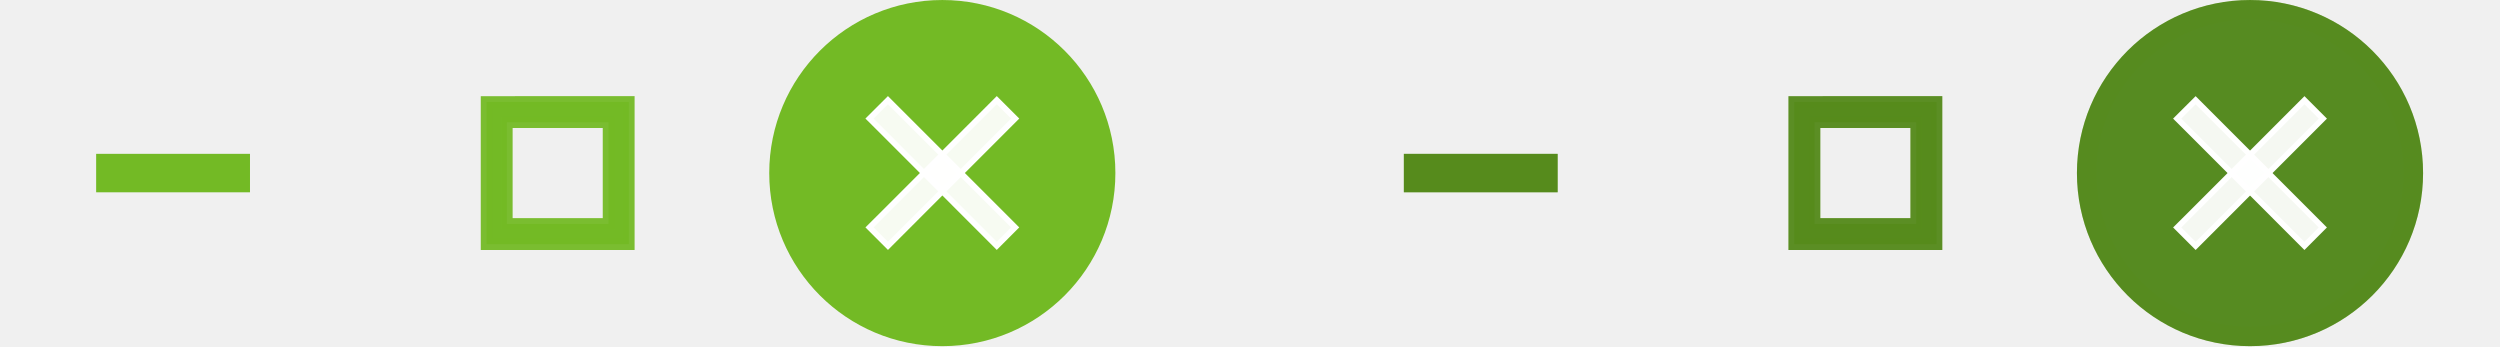
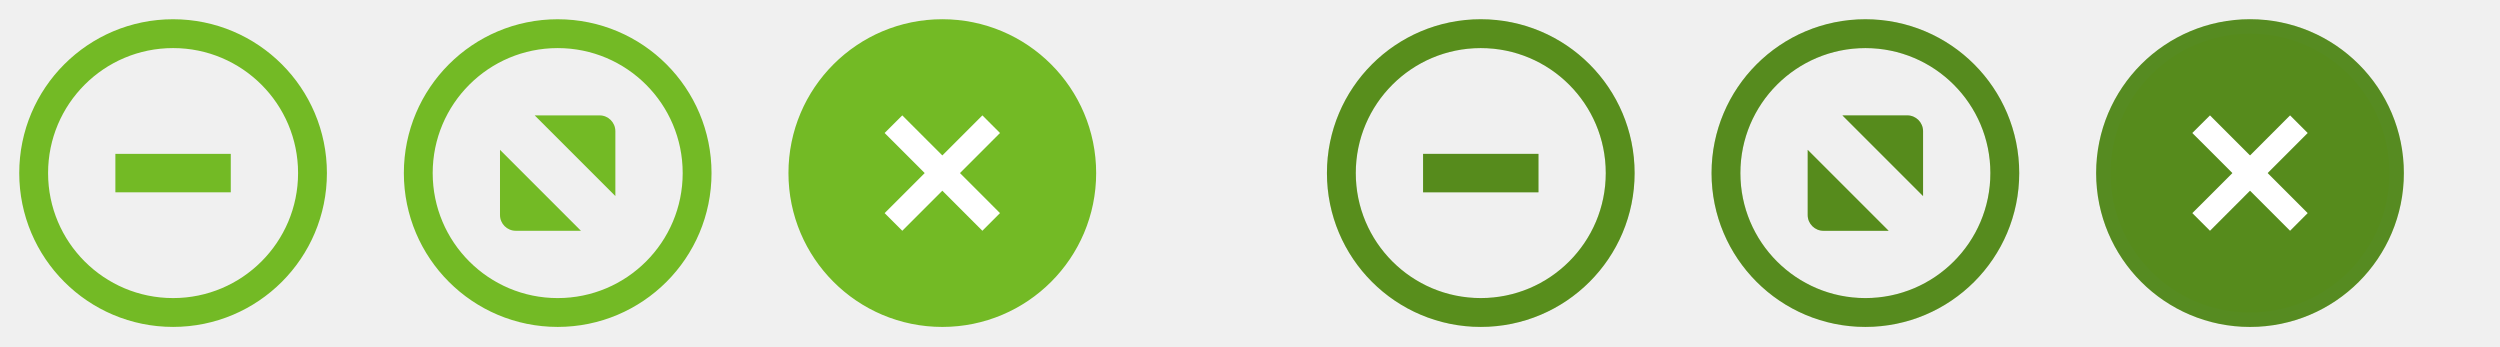
<svg xmlns="http://www.w3.org/2000/svg" xmlns:ns1="http://www.openswatchbook.org/uri/2009/osb" xmlns:xlink="http://www.w3.org/1999/xlink" width="130" height="18" viewBox="0 0 130 18" version="1.1" id="svg435">
  <defs id="defs846">
    <linearGradient id="linearGradient5978" ns1:paint="solid">
      <stop style="stop-color:#000000;stop-opacity:1;" offset="0" id="stop5976" />
    </linearGradient>
    <linearGradient id="linearGradient5860" ns1:paint="solid">
      <stop style="stop-color:#858585;stop-opacity:1;" offset="0" id="stop5858" />
    </linearGradient>
    <linearGradient id="linearGradient5851" ns1:paint="solid">
      <stop style="stop-color:#858585;stop-opacity:1;" offset="0" id="stop5849" />
    </linearGradient>
    <linearGradient id="linearGradient5845" ns1:paint="solid">
      <stop style="stop-color:#858585;stop-opacity:1;" offset="0" id="stop5843" />
    </linearGradient>
    <linearGradient id="linearGradient7306" ns1:paint="solid">
      <stop style="stop-color:#73ba25;stop-opacity:1;" offset="0" id="stop7304" />
    </linearGradient>
    <linearGradient id="linearGradient7298" ns1:paint="solid">
      <stop style="stop-color:#73ba25;stop-opacity:1;" offset="0" id="stop7296" />
    </linearGradient>
    <linearGradient id="linearGradient7292" ns1:paint="solid">
      <stop style="stop-color:#73ba25;stop-opacity:1;" offset="0" id="stop7290" />
    </linearGradient>
    <linearGradient id="linearGradient7286" ns1:paint="solid">
      <stop style="stop-color:#73ba25;stop-opacity:1;" offset="0" id="stop7284" />
    </linearGradient>
    <linearGradient id="linearGradient7280" ns1:paint="solid">
      <stop style="stop-color:#656565;stop-opacity:1;" offset="0" id="stop7278" />
    </linearGradient>
    <linearGradient id="linearGradient7272" ns1:paint="solid">
      <stop style="stop-color:#656565;stop-opacity:1;" offset="0" id="stop7270" />
    </linearGradient>
    <linearGradient id="linearGradient7266" ns1:paint="solid">
      <stop style="stop-color:#656565;stop-opacity:1;" offset="0" id="stop7264" />
    </linearGradient>
    <linearGradient id="linearGradient7258" ns1:paint="solid">
      <stop style="stop-color:#656565;stop-opacity:1;" offset="0" id="stop7256" />
    </linearGradient>
    <linearGradient id="linearGradient7232" ns1:paint="solid">
      <stop style="stop-color:#656565;stop-opacity:1;" offset="0" id="stop7230" />
    </linearGradient>
    <linearGradient id="linearGradient7218" ns1:paint="solid">
      <stop style="stop-color:#000000;stop-opacity:1;" offset="0" id="stop7216" />
    </linearGradient>
    <linearGradient id="linearGradient5679" ns1:paint="solid">
      <stop style="stop-color:#000000;stop-opacity:1;" offset="0" id="stop5677" />
    </linearGradient>
    <linearGradient id="linearGradient5673" ns1:paint="solid">
      <stop style="stop-color:#1d1d1d;stop-opacity:1;" offset="0" id="stop5671" />
    </linearGradient>
    <linearGradient id="linearGradient5480" ns1:paint="solid">
      <stop style="stop-color:#ffffff;stop-opacity:0;" offset="0" id="stop6048-6" />
    </linearGradient>
    <linearGradient id="linearGradient5484" ns1:paint="solid">
      <stop style="stop-color:#656565;stop-opacity:1;" offset="0" id="stop7288-5" />
    </linearGradient>
    <linearGradient id="linearGradient5808" ns1:paint="solid">
      <stop style="stop-color:#ffffff;stop-opacity:1;" offset="0" id="stop7036-0" />
    </linearGradient>
    <linearGradient id="linearGradient6830" ns1:paint="solid">
      <stop style="stop-color:#73ba25;stop-opacity:1;" offset="0" id="stop5679-0" />
    </linearGradient>
    <linearGradient id="linearGradient7205">
      <stop stop-color="#F5F5F5" id="stop89-6" />
    </linearGradient>
    <linearGradient id="linearGradient5315">
      <stop style="stop-color:#f4f4f4;stop-opacity:1" offset="0" id="stop5317" />
      <stop id="stop5323" offset="0.2" style="stop-color:#f4f4f4;stop-opacity:1" />
      <stop id="stop5319" offset="0.9" style="stop-color:#e8e8e7;stop-opacity:1" />
      <stop style="stop-color:#e8e8e7;stop-opacity:1" offset="1" id="stop5321" />
    </linearGradient>
    <linearGradient id="linearGradient5844">
      <stop id="stop5846" offset="0" style="stop-color:#fefefe;stop-opacity:1" />
      <stop style="stop-color:#fefefe;stop-opacity:1" offset="0.2" id="stop5848" />
      <stop style="stop-color:#f2f2f1;stop-opacity:1" offset="0.9" id="stop5850" />
      <stop id="stop5852" offset="1" style="stop-color:#f2f2f1;stop-opacity:1" />
    </linearGradient>
    <linearGradient xlink:href="#linearGradient5315" id="linearGradient6964" gradientUnits="userSpaceOnUse" gradientTransform="matrix(1.538933,0,0,0.5170822,-60.21643,-34.03134)" x1="63.569" y1="127.161" x2="63.569" y2="152.662" />
    <linearGradient id="primary_color-3-6" ns1:paint="solid">
      <stop style="stop-color:#A42435;stop-opacity:1;" offset="0" id="stop5679-7" />
    </linearGradient>
    <linearGradient id="linearGradient6179">
      <stop stop-color="#000000" stop-opacity="0.8" id="stop80-9" />
    </linearGradient>
    <linearGradient id="linearGradient6182">
      <stop stop-color="#1E1E1E" id="stop92-8" />
    </linearGradient>
    <linearGradient id="linearGradient6185">
      <stop stop-color="#FFFFFF" id="stop83-7" />
    </linearGradient>
    <linearGradient xlink:href="#linearGradient6110" id="linearGradient6230" gradientUnits="userSpaceOnUse" x1="16" y1="292" x2="40" y2="292" />
    <linearGradient xlink:href="#linearGradient6110" id="linearGradient6232" gradientUnits="userSpaceOnUse" x1="16" y1="292" x2="40" y2="292" />
  </defs>
  <rect width="200" height="300" id="background-light" style="fill:url(#linearGradient4914);stroke-width:0.866" x="-3.3" y="-4.341" />
-   <g style="fill:#73ba25;fill-opacity:1;stroke:#73ba25;stroke-width:1.08;stroke-opacity:1" id="titlebutton-close-hover" transform="matrix(0.9263244,0,0,0.9263245,314.0224,-786.278)">
-     <circle r="8.636" cy="858.531" cx="-286.101" id="path6576-6" style="opacity:1;fill:#73ba25;fill-opacity:1;stroke:#73ba25;stroke-width:2.159;stroke-linecap:butt;stroke-linejoin:round;stroke-miterlimit:4;stroke-dasharray:none;stroke-dashoffset:0;stroke-opacity:1;paint-order:stroke fill markers" />
-     <g style="fill:#ffffff;fill-opacity:0.941;stroke:#ffffff;stroke-width:0.91;stroke-opacity:1" transform="matrix(1.186607,0,0,1.185381,52.95355,-158.7188)" id="g6574-6">
-       <g style="fill:#ffffff;fill-opacity:0.941;stroke:#ffffff;stroke-width:0.809;stroke-opacity:1" transform="matrix(1.131691,0,0,1.119213,38.08226,-102.7146)" id="g6313-0">
-         <path style="color:#000000;font-style:normal;font-variant:normal;font-weight:normal;font-stretch:normal;line-height:normal;font-family:sans-serif;-inkscape-font-specification:sans-serif;text-indent:0;text-align:start;text-decoration:none;text-decoration-line:none;letter-spacing:normal;word-spacing:normal;text-transform:none;writing-mode:lr-tb;direction:ltr;baseline-shift:baseline;text-anchor:start;clip-rule:nonzero;display:inline;overflow:visible;visibility:visible;isolation:auto;mix-blend-mode:normal;color-interpolation:sRGB;color-interpolation-filters:linearRGB;fill:#ffffff;fill-opacity:0.941;stroke:#ffffff;stroke-width:0.243;stroke-miterlimit:4;stroke-dasharray:none;stroke-opacity:1;marker:none;color-rendering:auto;image-rendering:auto;shape-rendering:auto;text-rendering:auto;enable-background:accumulate" d="m -283.858,855.444 -0.384,0.389 -4.55,4.606 -0.386,0.389 0.771,0.78 0.384,-0.389 4.55,-4.608 0.384,-0.389 z" id="path4535-5-6" />
-         <path style="color:#000000;font-style:normal;font-variant:normal;font-weight:normal;font-stretch:normal;line-height:normal;font-family:sans-serif;-inkscape-font-specification:sans-serif;text-indent:0;text-align:start;text-decoration:none;text-decoration-line:none;letter-spacing:normal;word-spacing:normal;text-transform:none;writing-mode:lr-tb;direction:ltr;baseline-shift:baseline;text-anchor:start;clip-rule:nonzero;display:inline;overflow:visible;visibility:visible;isolation:auto;mix-blend-mode:normal;color-interpolation:sRGB;color-interpolation-filters:linearRGB;fill:#ffffff;fill-opacity:0.941;stroke:#ffffff;stroke-width:0.243;stroke-miterlimit:4;stroke-dasharray:none;stroke-opacity:1;marker:none;color-rendering:auto;image-rendering:auto;shape-rendering:auto;text-rendering:auto;enable-background:accumulate" d="m -288.408,855.444 -0.771,0.778 0.386,0.389 4.55,4.608 0.384,0.389 0.769,-0.78 -0.384,-0.389 -4.55,-4.606 z" id="path4537-0-2" />
+   <g transform="matrix(0.9263244,0,0,0.9263245,314.0212,-786.2746)" id="titlebutton-close-hover" style="stroke-width:1.08">
+     <circle style="opacity:1;fill:#73ba25;fill-opacity:1;stroke:#73ba25;stroke-width:1.619;stroke-linecap:butt;stroke-linejoin:round;stroke-miterlimit:4;stroke-dasharray:none;stroke-dashoffset:0;stroke-opacity:1;paint-order:stroke fill markers" id="path6576" cx="-286.1" cy="858.527" r="7.827" />
+     <g transform="matrix(1.022718,0,0,1.022718,-295.8155,-228.4809)" id="g4828-9-63" style="display:inline;stroke-width:1.056">
+       <rect style="color:#000000;display:inline;overflow:visible;visibility:visible;fill:none;stroke:none;stroke-width:1.056;marker:none;enable-background:accumulate" id="rect4839-6-8-9" width="19" height="19" x="-7.3563765e-06" y="1053.362" />
+     </g>
+     <g id="g6574" transform="matrix(0.8733164,0,0,0.8724189,-36.56402,109.8527)" style="stroke-width:1.237">
+       <g id="g6313" transform="matrix(1.131691,0,0,1.119213,38.08226,-102.7146)" style="stroke-width:1.099">
+         <path id="path4535-5" d="m -283.858,855.444 -0.384,0.389 -4.55,4.606 -0.386,0.389 0.771,0.78 0.384,-0.389 4.55,-4.608 0.384,-0.389 z" style="color:#000000;font-style:normal;font-variant:normal;font-weight:normal;font-stretch:normal;line-height:normal;font-family:sans-serif;-inkscape-font-specification:sans-serif;text-indent:0;text-align:start;text-decoration:none;text-decoration-line:none;letter-spacing:normal;word-spacing:normal;text-transform:none;writing-mode:lr-tb;direction:ltr;baseline-shift:baseline;text-anchor:start;clip-rule:nonzero;display:inline;overflow:visible;visibility:visible;isolation:auto;mix-blend-mode:normal;color-interpolation:sRGB;color-interpolation-filters:linearRGB;fill:#ffffff;fill-opacity:1;stroke:#ffffff;stroke-width:0.33;stroke-miterlimit:4;stroke-dasharray:none;stroke-opacity:1;marker:none;color-rendering:auto;image-rendering:auto;shape-rendering:auto;text-rendering:auto;enable-background:accumulate" />
+         <path id="path4537-0" d="m -288.408,855.444 -0.771,0.778 0.386,0.389 4.55,4.608 0.384,0.389 0.769,-0.78 -0.384,-0.389 -4.55,-4.606 z" style="color:#000000;font-style:normal;font-variant:normal;font-weight:normal;font-stretch:normal;line-height:normal;font-family:sans-serif;-inkscape-font-specification:sans-serif;text-indent:0;text-align:start;text-decoration:none;text-decoration-line:none;letter-spacing:normal;word-spacing:normal;text-transform:none;writing-mode:lr-tb;direction:ltr;baseline-shift:baseline;text-anchor:start;clip-rule:nonzero;display:inline;overflow:visible;visibility:visible;isolation:auto;mix-blend-mode:normal;color-interpolation:sRGB;color-interpolation-filters:linearRGB;fill:#ffffff;fill-opacity:1;stroke:#ffffff;stroke-width:0.33;stroke-miterlimit:4;stroke-dasharray:none;stroke-opacity:1;marker:none;color-rendering:auto;image-rendering:auto;shape-rendering:auto;text-rendering:auto;enable-background:accumulate" />
      </g>
    </g>
  </g>
-   <g style="stroke-width:0.864" id="titlebutton-minimize-hover" transform="matrix(1.157895,0,0,1.157895,-180.8797,-718.5921)">
-     <g style="display:inline;stroke-width:1.056" id="g4828-9-1" transform="matrix(0.8181818,0,0,0.8181818,156.2143,-241.2394)">
-       <rect y="1053.362" x="-7.3563765e-06" height="19" width="19" id="rect4839-6-8" style="color:#000000;display:inline;overflow:visible;visibility:visible;fill:none;stroke:none;stroke-width:1.056;marker:none;enable-background:accumulate" />
+   <g transform="matrix(1.157895,0,0,1.157895,-180.8797,-718.5922)" id="titlebutton-minimize-hover" style="stroke-width:0.864">
+     <g transform="matrix(0.8181818,0,0,0.8181818,156.2143,-241.2394)" id="g4828-9" style="display:inline;stroke-width:1.056">
+       <rect style="color:#000000;display:inline;overflow:visible;visibility:visible;fill:none;stroke:none;stroke-width:1.056;marker:none;enable-background:accumulate" id="rect4839-6" width="19" height="19" x="-7.3563765e-06" y="1053.362" />
    </g>
-     <rect style="color:#000000;display:inline;overflow:visible;visibility:visible;fill:#73ba25;fill-opacity:1;stroke:none;stroke-width:0.864;marker:none;enable-background:accumulate" id="rect4834-3-7" width="6.909" height="1.727" x="160.532" y="627.511" />
+     <rect y="627.512" x="161.396" height="1.727" width="5.182" id="rect4834-3" style="color:#000000;display:inline;overflow:visible;visibility:visible;fill:#73ba25;fill-opacity:1;stroke:none;stroke-width:0.864;marker:none;enable-background:accumulate" />
+     <ellipse ry="6.261" rx="6.261" style="opacity:1;fill:none;fill-opacity:1;stroke:#73ba25;stroke-width:1.295;stroke-linecap:butt;stroke-linejoin:round;stroke-miterlimit:4;stroke-dasharray:none;stroke-dashoffset:0;stroke-opacity:1;paint-order:stroke fill markers" id="path6576-3" cx="163.987" cy="628.375" />
+     <rect y="620.602" x="156.214" height="15.545" width="15.545" id="rect4803-1-8" style="color:#000000;display:inline;overflow:visible;visibility:visible;fill:none;stroke:none;stroke-width:0.864;marker:none;enable-background:accumulate" />
  </g>
-   <g style="stroke-width:0.864" id="titlebutton-maximize-hover" transform="matrix(1.157895,0,0,1.157895,236.1128,-668.9682)">
-     <g style="display:inline;stroke-width:0.95" transform="matrix(0.9090909,0,0,0.9090909,-186.6429,-381.584)" id="g4793-1-9">
-       <rect style="color:#000000;display:inline;overflow:visible;visibility:visible;fill:none;stroke:none;stroke-width:0.95;marker:none;enable-background:accumulate" id="rect4803-1-2" width="17.1" height="17.1" x="-7.3563765e-06" y="1055.262" />
+   <g transform="matrix(1.157895,0,0,1.157895,236.1128,-668.9682)" id="titlebutton-maximize-hover" style="stroke-width:0.864">
+     <g id="g4793-1" transform="matrix(0.9090909,0,0,0.9090909,-186.6429,-381.584)" style="display:inline;stroke-width:0.95">
+       <rect y="1055.262" x="-7.3563765e-06" height="17.1" width="17.1" id="rect4803-1" style="color:#000000;display:inline;overflow:visible;visibility:visible;fill:none;stroke:none;stroke-width:0.95;marker:none;enable-background:accumulate" />
    </g>
-     <path style="color:#000000;font-style:normal;font-variant:normal;font-weight:normal;font-stretch:normal;line-height:normal;font-family:sans-serif;-inkscape-font-specification:sans-serif;text-indent:0;text-align:start;text-decoration:none;text-decoration-line:none;letter-spacing:normal;word-spacing:normal;text-transform:none;writing-mode:lr-tb;direction:ltr;baseline-shift:baseline;text-anchor:start;clip-rule:nonzero;display:inline;overflow:visible;visibility:visible;isolation:auto;mix-blend-mode:normal;color-interpolation:sRGB;color-interpolation-filters:linearRGB;fill:#73ba25;fill-opacity:1;stroke:#73ba25;stroke-width:0.518;stroke-miterlimit:4;stroke-dasharray:none;stroke-opacity:0.941;marker:none;color-rendering:auto;image-rendering:auto;shape-rendering:auto;text-rendering:auto;enable-background:accumulate" d="m -182.066,582.323 v 0.456 5.934 h 6.391 v -6.391 z m 0.913,0.913 h 4.565 v 4.565 h -4.565 z" id="rect4811-5-0" />
+     <g id="g6563" transform="translate(0.6477901,-0.6477731)">
+       <path id="path4293-6" style="display:inline;opacity:1;fill:#73ba25;fill-opacity:1;fill-rule:evenodd;stroke:none;stroke-width:0.746" d="m -180.551,583.575 h 2.917 c 0.388,0 0.704,0.318 0.706,0.706 v 2.917 z m 2.077,5.182 h -2.929 c -0.388,0 -0.706,-0.318 -0.706,-0.706 v -2.929 l 3.635,3.635" />
+       <ellipse cy="586.166" cx="-179.518" id="path6576-10" style="opacity:1;fill:none;fill-opacity:1;stroke:#73ba25;stroke-width:1.295;stroke-linecap:butt;stroke-linejoin:round;stroke-miterlimit:4;stroke-dasharray:none;stroke-dashoffset:0;stroke-opacity:1;paint-order:stroke fill markers" rx="6.261" ry="6.261" />
+     </g>
  </g>
-   <g style="fill:#73ba25;fill-opacity:1;stroke:#73ba25;stroke-width:1.08;stroke-opacity:1" id="titlebutton-close-active" transform="matrix(0.9263244,0,0,0.9263245,382.0226,-786.278)">
-     <circle r="8.636" cy="858.531" cx="-286.101" id="path6576-6-8" style="opacity:1;fill:#73ba25;fill-opacity:1;stroke:#73ba25;stroke-width:2.159;stroke-linecap:butt;stroke-linejoin:round;stroke-miterlimit:4;stroke-dasharray:none;stroke-dashoffset:0;stroke-opacity:1;paint-order:stroke fill markers" />
-     <circle cy="858.531" cx="-286.101" id="path6576-6-8-0" style="opacity:0.25;fill:#000012;fill-opacity:1;stroke:#00000a;stroke-width:2.159;stroke-linecap:butt;stroke-linejoin:round;stroke-miterlimit:4;stroke-dasharray:none;stroke-dashoffset:0;stroke-opacity:1;paint-order:stroke fill markers" r="8.636" />
-     <g style="fill:#ffffff;fill-opacity:0.941;stroke:#ffffff;stroke-width:0.91;stroke-opacity:1" transform="matrix(1.186607,0,0,1.185381,52.95224,-158.715)" id="g6574-6-5">
-       <g style="fill:#ffffff;fill-opacity:0.941;stroke:#ffffff;stroke-width:0.809;stroke-opacity:1" transform="matrix(1.131691,0,0,1.119213,38.08226,-102.7146)" id="g6313-0-6">
-         <path style="color:#000000;font-style:normal;font-variant:normal;font-weight:normal;font-stretch:normal;line-height:normal;font-family:sans-serif;-inkscape-font-specification:sans-serif;text-indent:0;text-align:start;text-decoration:none;text-decoration-line:none;letter-spacing:normal;word-spacing:normal;text-transform:none;writing-mode:lr-tb;direction:ltr;baseline-shift:baseline;text-anchor:start;clip-rule:nonzero;display:inline;overflow:visible;visibility:visible;isolation:auto;mix-blend-mode:normal;color-interpolation:sRGB;color-interpolation-filters:linearRGB;fill:#ffffff;fill-opacity:0.941;stroke:#ffffff;stroke-width:0.243;stroke-miterlimit:4;stroke-dasharray:none;stroke-opacity:1;marker:none;color-rendering:auto;image-rendering:auto;shape-rendering:auto;text-rendering:auto;enable-background:accumulate" d="m -283.858,855.444 -0.384,0.389 -4.55,4.606 -0.386,0.389 0.771,0.78 0.384,-0.389 4.55,-4.608 0.384,-0.389 z" id="path4535-5-6-1" />
-         <path style="color:#000000;font-style:normal;font-variant:normal;font-weight:normal;font-stretch:normal;line-height:normal;font-family:sans-serif;-inkscape-font-specification:sans-serif;text-indent:0;text-align:start;text-decoration:none;text-decoration-line:none;letter-spacing:normal;word-spacing:normal;text-transform:none;writing-mode:lr-tb;direction:ltr;baseline-shift:baseline;text-anchor:start;clip-rule:nonzero;display:inline;overflow:visible;visibility:visible;isolation:auto;mix-blend-mode:normal;color-interpolation:sRGB;color-interpolation-filters:linearRGB;fill:#ffffff;fill-opacity:0.941;stroke:#ffffff;stroke-width:0.243;stroke-miterlimit:4;stroke-dasharray:none;stroke-opacity:1;marker:none;color-rendering:auto;image-rendering:auto;shape-rendering:auto;text-rendering:auto;enable-background:accumulate" d="m -288.408,855.444 -0.771,0.778 0.386,0.389 4.55,4.608 0.384,0.389 0.769,-0.78 -0.384,-0.389 -4.55,-4.606 z" id="path4537-0-2-1" />
+   <g transform="matrix(0.9263244,0,0,0.9263245,382.0214,-786.2746)" id="titlebutton-close-active" style="stroke-width:1.08">
+     <circle style="opacity:1;fill:#73ba25;fill-opacity:1;stroke:#73ba25;stroke-width:1.619;stroke-linecap:butt;stroke-linejoin:round;stroke-miterlimit:4;stroke-dasharray:none;stroke-dashoffset:0;stroke-opacity:1;paint-order:stroke fill markers" id="path6576-9" cx="-286.1" cy="858.527" r="7.827" />
+     <g transform="matrix(1.022718,0,0,1.022718,-295.8155,-228.4809)" id="g4828-9-63-0" style="display:inline;stroke-width:1.056">
+       <rect style="color:#000000;display:inline;overflow:visible;visibility:visible;fill:none;stroke:none;stroke-width:1.056;marker:none;enable-background:accumulate" id="rect4839-6-8-9-8" width="19" height="19" x="-7.3563765e-06" y="1053.362" />
+     </g>
+     <circle style="opacity:0.25;fill:#000000;fill-opacity:1;stroke:#000013;stroke-width:1.619;stroke-linecap:butt;stroke-linejoin:round;stroke-miterlimit:4;stroke-dasharray:none;stroke-dashoffset:0;stroke-opacity:1;paint-order:stroke fill markers" id="path6576-9-6" cx="-286.1" cy="858.527" r="7.827" />
+     <g id="g6574-8" transform="matrix(0.8733164,0,0,0.8724189,-36.56402,109.8527)" style="stroke-width:1.237">
+       <g id="g6313-5" transform="matrix(1.131691,0,0,1.119213,38.08226,-102.7146)" style="stroke-width:1.099">
+         <path id="path4535-5-0" d="m -283.858,855.444 -0.384,0.389 -4.55,4.606 -0.386,0.389 0.771,0.78 0.384,-0.389 4.55,-4.608 0.384,-0.389 z" style="color:#000000;font-style:normal;font-variant:normal;font-weight:normal;font-stretch:normal;line-height:normal;font-family:sans-serif;-inkscape-font-specification:sans-serif;text-indent:0;text-align:start;text-decoration:none;text-decoration-line:none;letter-spacing:normal;word-spacing:normal;text-transform:none;writing-mode:lr-tb;direction:ltr;baseline-shift:baseline;text-anchor:start;clip-rule:nonzero;display:inline;overflow:visible;visibility:visible;isolation:auto;mix-blend-mode:normal;color-interpolation:sRGB;color-interpolation-filters:linearRGB;fill:#ffffff;fill-opacity:1;stroke:#ffffff;stroke-width:0.33;stroke-miterlimit:4;stroke-dasharray:none;stroke-opacity:1;marker:none;color-rendering:auto;image-rendering:auto;shape-rendering:auto;text-rendering:auto;enable-background:accumulate" />
+         <path id="path4537-0-9" d="m -288.408,855.444 -0.771,0.778 0.386,0.389 4.55,4.608 0.384,0.389 0.769,-0.78 -0.384,-0.389 -4.55,-4.606 z" style="color:#000000;font-style:normal;font-variant:normal;font-weight:normal;font-stretch:normal;line-height:normal;font-family:sans-serif;-inkscape-font-specification:sans-serif;text-indent:0;text-align:start;text-decoration:none;text-decoration-line:none;letter-spacing:normal;word-spacing:normal;text-transform:none;writing-mode:lr-tb;direction:ltr;baseline-shift:baseline;text-anchor:start;clip-rule:nonzero;display:inline;overflow:visible;visibility:visible;isolation:auto;mix-blend-mode:normal;color-interpolation:sRGB;color-interpolation-filters:linearRGB;fill:#ffffff;fill-opacity:1;stroke:#ffffff;stroke-width:0.33;stroke-miterlimit:4;stroke-dasharray:none;stroke-opacity:1;marker:none;color-rendering:auto;image-rendering:auto;shape-rendering:auto;text-rendering:auto;enable-background:accumulate" />
      </g>
    </g>
  </g>
-   <g style="stroke-width:0.864" id="titlebutton-minimize-active" transform="matrix(1.157895,0,0,1.157895,-112.8795,-718.5921)">
-     <g style="display:inline;stroke-width:1.056" id="g4828-9-1-9" transform="matrix(0.8181818,0,0,0.8181818,156.2143,-241.2394)">
-       <rect y="1053.362" x="-7.3563765e-06" height="19" width="19" id="rect4839-6-8-8" style="color:#000000;display:inline;overflow:visible;visibility:visible;fill:none;stroke:none;stroke-width:1.056;marker:none;enable-background:accumulate" />
+   <g transform="matrix(1.157895,0,0,1.157895,-112.8795,-718.5922)" id="titlebutton-minimize-active" style="stroke-width:0.864">
+     <g transform="matrix(0.8181818,0,0,0.8181818,156.2143,-241.2394)" id="g4828-9-3" style="display:inline;stroke-width:1.056">
+       <rect style="color:#000000;display:inline;overflow:visible;visibility:visible;fill:none;stroke:none;stroke-width:1.056;marker:none;enable-background:accumulate" id="rect4839-6-8" width="19" height="19" x="-7.3563765e-06" y="1053.362" />
    </g>
-     <rect style="color:#000000;display:inline;overflow:visible;visibility:visible;fill:#73ba25;fill-opacity:1;stroke:none;stroke-width:0.864;marker:none;enable-background:accumulate" id="rect4834-3-7-4" width="6.909" height="1.727" x="160.532" y="627.511" />
-     <rect style="color:#000000;display:inline;overflow:visible;visibility:visible;opacity:0.25;fill:#000000;fill-opacity:1;stroke:none;stroke-width:0.864;marker:none;enable-background:accumulate" id="rect4834-3-7-4-4" width="6.909" height="1.727" x="160.532" y="627.511" />
+     <rect y="627.512" x="161.396" height="1.727" width="5.182" id="rect4834-3-5" style="color:#000000;display:inline;overflow:visible;visibility:visible;fill:#73ba25;fill-opacity:1;stroke:none;stroke-width:0.864;marker:none;enable-background:accumulate" />
+     <ellipse ry="6.261" rx="6.261" style="opacity:1;fill:none;fill-opacity:1;stroke:#73ba25;stroke-width:1.295;stroke-linecap:butt;stroke-linejoin:round;stroke-miterlimit:4;stroke-dasharray:none;stroke-dashoffset:0;stroke-opacity:1;paint-order:stroke fill markers" id="path6576-3-6" cx="163.987" cy="628.375" />
+     <rect y="620.602" x="156.214" height="15.545" width="15.545" id="rect4803-1-8-1" style="color:#000000;display:inline;overflow:visible;visibility:visible;fill:none;stroke:none;stroke-width:0.864;marker:none;enable-background:accumulate" />
+     <ellipse ry="6.261" rx="6.261" style="opacity:0.25;fill:none;fill-opacity:1;stroke:#000000;stroke-width:1.295;stroke-linecap:butt;stroke-linejoin:round;stroke-miterlimit:4;stroke-dasharray:none;stroke-dashoffset:0;stroke-opacity:0.941;paint-order:stroke fill markers" id="path6576-3-6-4" cx="163.987" cy="628.375" />
+     <rect y="627.512" x="161.396" height="1.727" width="5.182" id="rect4834-3-5-4" style="color:#000000;display:inline;overflow:visible;visibility:visible;opacity:0.25;fill:#000000;fill-opacity:1;stroke:none;stroke-width:0.864;marker:none;enable-background:accumulate" />
  </g>
-   <g style="stroke-width:0.864" id="titlebutton-maximize-active" transform="matrix(1.157895,0,0,1.157895,304.1129,-668.9682)">
-     <g style="display:inline;stroke-width:0.95" transform="matrix(0.9090909,0,0,0.9090909,-186.6429,-381.584)" id="g4793-1-9-1">
-       <rect style="color:#000000;display:inline;overflow:visible;visibility:visible;fill:none;stroke:none;stroke-width:0.95;marker:none;enable-background:accumulate" id="rect4803-1-2-0" width="17.1" height="17.1" x="-7.3563765e-06" y="1055.262" />
+   <g transform="matrix(1.157895,0,0,1.157895,304.1129,-668.9682)" id="titlebutton-maximize-active" style="stroke-width:0.864">
+     <g id="g4793-1-5" transform="matrix(0.9090909,0,0,0.9090909,-186.6429,-381.584)" style="display:inline;stroke-width:0.95">
+       <rect y="1055.262" x="-7.3563765e-06" height="17.1" width="17.1" id="rect4803-1-9" style="color:#000000;display:inline;overflow:visible;visibility:visible;fill:none;stroke:none;stroke-width:0.95;marker:none;enable-background:accumulate" />
    </g>
-     <path style="color:#000000;font-style:normal;font-variant:normal;font-weight:normal;font-stretch:normal;line-height:normal;font-family:sans-serif;-inkscape-font-specification:sans-serif;text-indent:0;text-align:start;text-decoration:none;text-decoration-line:none;letter-spacing:normal;word-spacing:normal;text-transform:none;writing-mode:lr-tb;direction:ltr;baseline-shift:baseline;text-anchor:start;clip-rule:nonzero;display:inline;overflow:visible;visibility:visible;isolation:auto;mix-blend-mode:normal;color-interpolation:sRGB;color-interpolation-filters:linearRGB;fill:#73ba25;fill-opacity:1;stroke:#73ba25;stroke-width:0.518;stroke-miterlimit:4;stroke-dasharray:none;stroke-opacity:0.941;marker:none;color-rendering:auto;image-rendering:auto;shape-rendering:auto;text-rendering:auto;enable-background:accumulate" d="m -182.066,582.323 v 0.456 5.934 h 6.391 v -6.391 z m 0.913,0.913 h 4.565 v 4.565 h -4.565 z" id="rect4811-5-0-3" />
-     <path style="color:#000000;font-style:normal;font-variant:normal;font-weight:normal;font-stretch:normal;line-height:normal;font-family:sans-serif;-inkscape-font-specification:sans-serif;text-indent:0;text-align:start;text-decoration:none;text-decoration-line:none;letter-spacing:normal;word-spacing:normal;text-transform:none;writing-mode:lr-tb;direction:ltr;baseline-shift:baseline;text-anchor:start;clip-rule:nonzero;display:inline;overflow:visible;visibility:visible;opacity:0.25;isolation:auto;mix-blend-mode:normal;color-interpolation:sRGB;color-interpolation-filters:linearRGB;fill:#000000;fill-opacity:1;stroke:#000000;stroke-width:0.518;stroke-miterlimit:4;stroke-dasharray:none;stroke-opacity:1;marker:none;color-rendering:auto;image-rendering:auto;shape-rendering:auto;text-rendering:auto;enable-background:accumulate" d="m -182.066,582.323 v 0.456 5.934 h 6.391 v -6.391 z m 0.913,0.913 h 4.565 v 4.565 h -4.565 z" id="rect4811-5-0-3-4" />
+     <g id="g6563-8" transform="translate(0.6477901,-0.6477731)">
+       <path id="path4293-6-4" style="display:inline;opacity:1;fill:#73ba25;fill-opacity:1;fill-rule:evenodd;stroke:none;stroke-width:0.746" d="m -180.551,583.575 h 2.917 c 0.388,0 0.704,0.318 0.706,0.706 v 2.917 z m 2.077,5.182 h -2.929 c -0.388,0 -0.706,-0.318 -0.706,-0.706 v -2.929 l 3.635,3.635" />
+       <ellipse cy="586.166" cx="-179.518" id="path6576-10-8" style="opacity:1;fill:none;fill-opacity:1;stroke:#73ba25;stroke-width:1.295;stroke-linecap:butt;stroke-linejoin:round;stroke-miterlimit:4;stroke-dasharray:none;stroke-dashoffset:0;stroke-opacity:1;paint-order:stroke fill markers" rx="6.261" ry="6.261" />
+       <path id="path4293-6-4-7" style="display:inline;opacity:0.25;fill:#000001;fill-opacity:1;fill-rule:evenodd;stroke:none;stroke-width:0.746" d="m -180.551,583.575 h 2.917 c 0.388,0 0.704,0.318 0.706,0.706 v 2.917 z m 2.077,5.182 h -2.929 c -0.388,0 -0.706,-0.318 -0.706,-0.706 v -2.929 l 3.635,3.635" />
+     </g>
+     <ellipse cy="585.518" cx="-178.87" id="path6576-10-8-4" style="opacity:0.25;fill:none;fill-opacity:1;stroke:#000008;stroke-width:1.295;stroke-linecap:butt;stroke-linejoin:round;stroke-miterlimit:4;stroke-dasharray:none;stroke-dashoffset:0;stroke-opacity:1;paint-order:stroke fill markers" rx="6.261" ry="6.261" />
  </g>
</svg>
